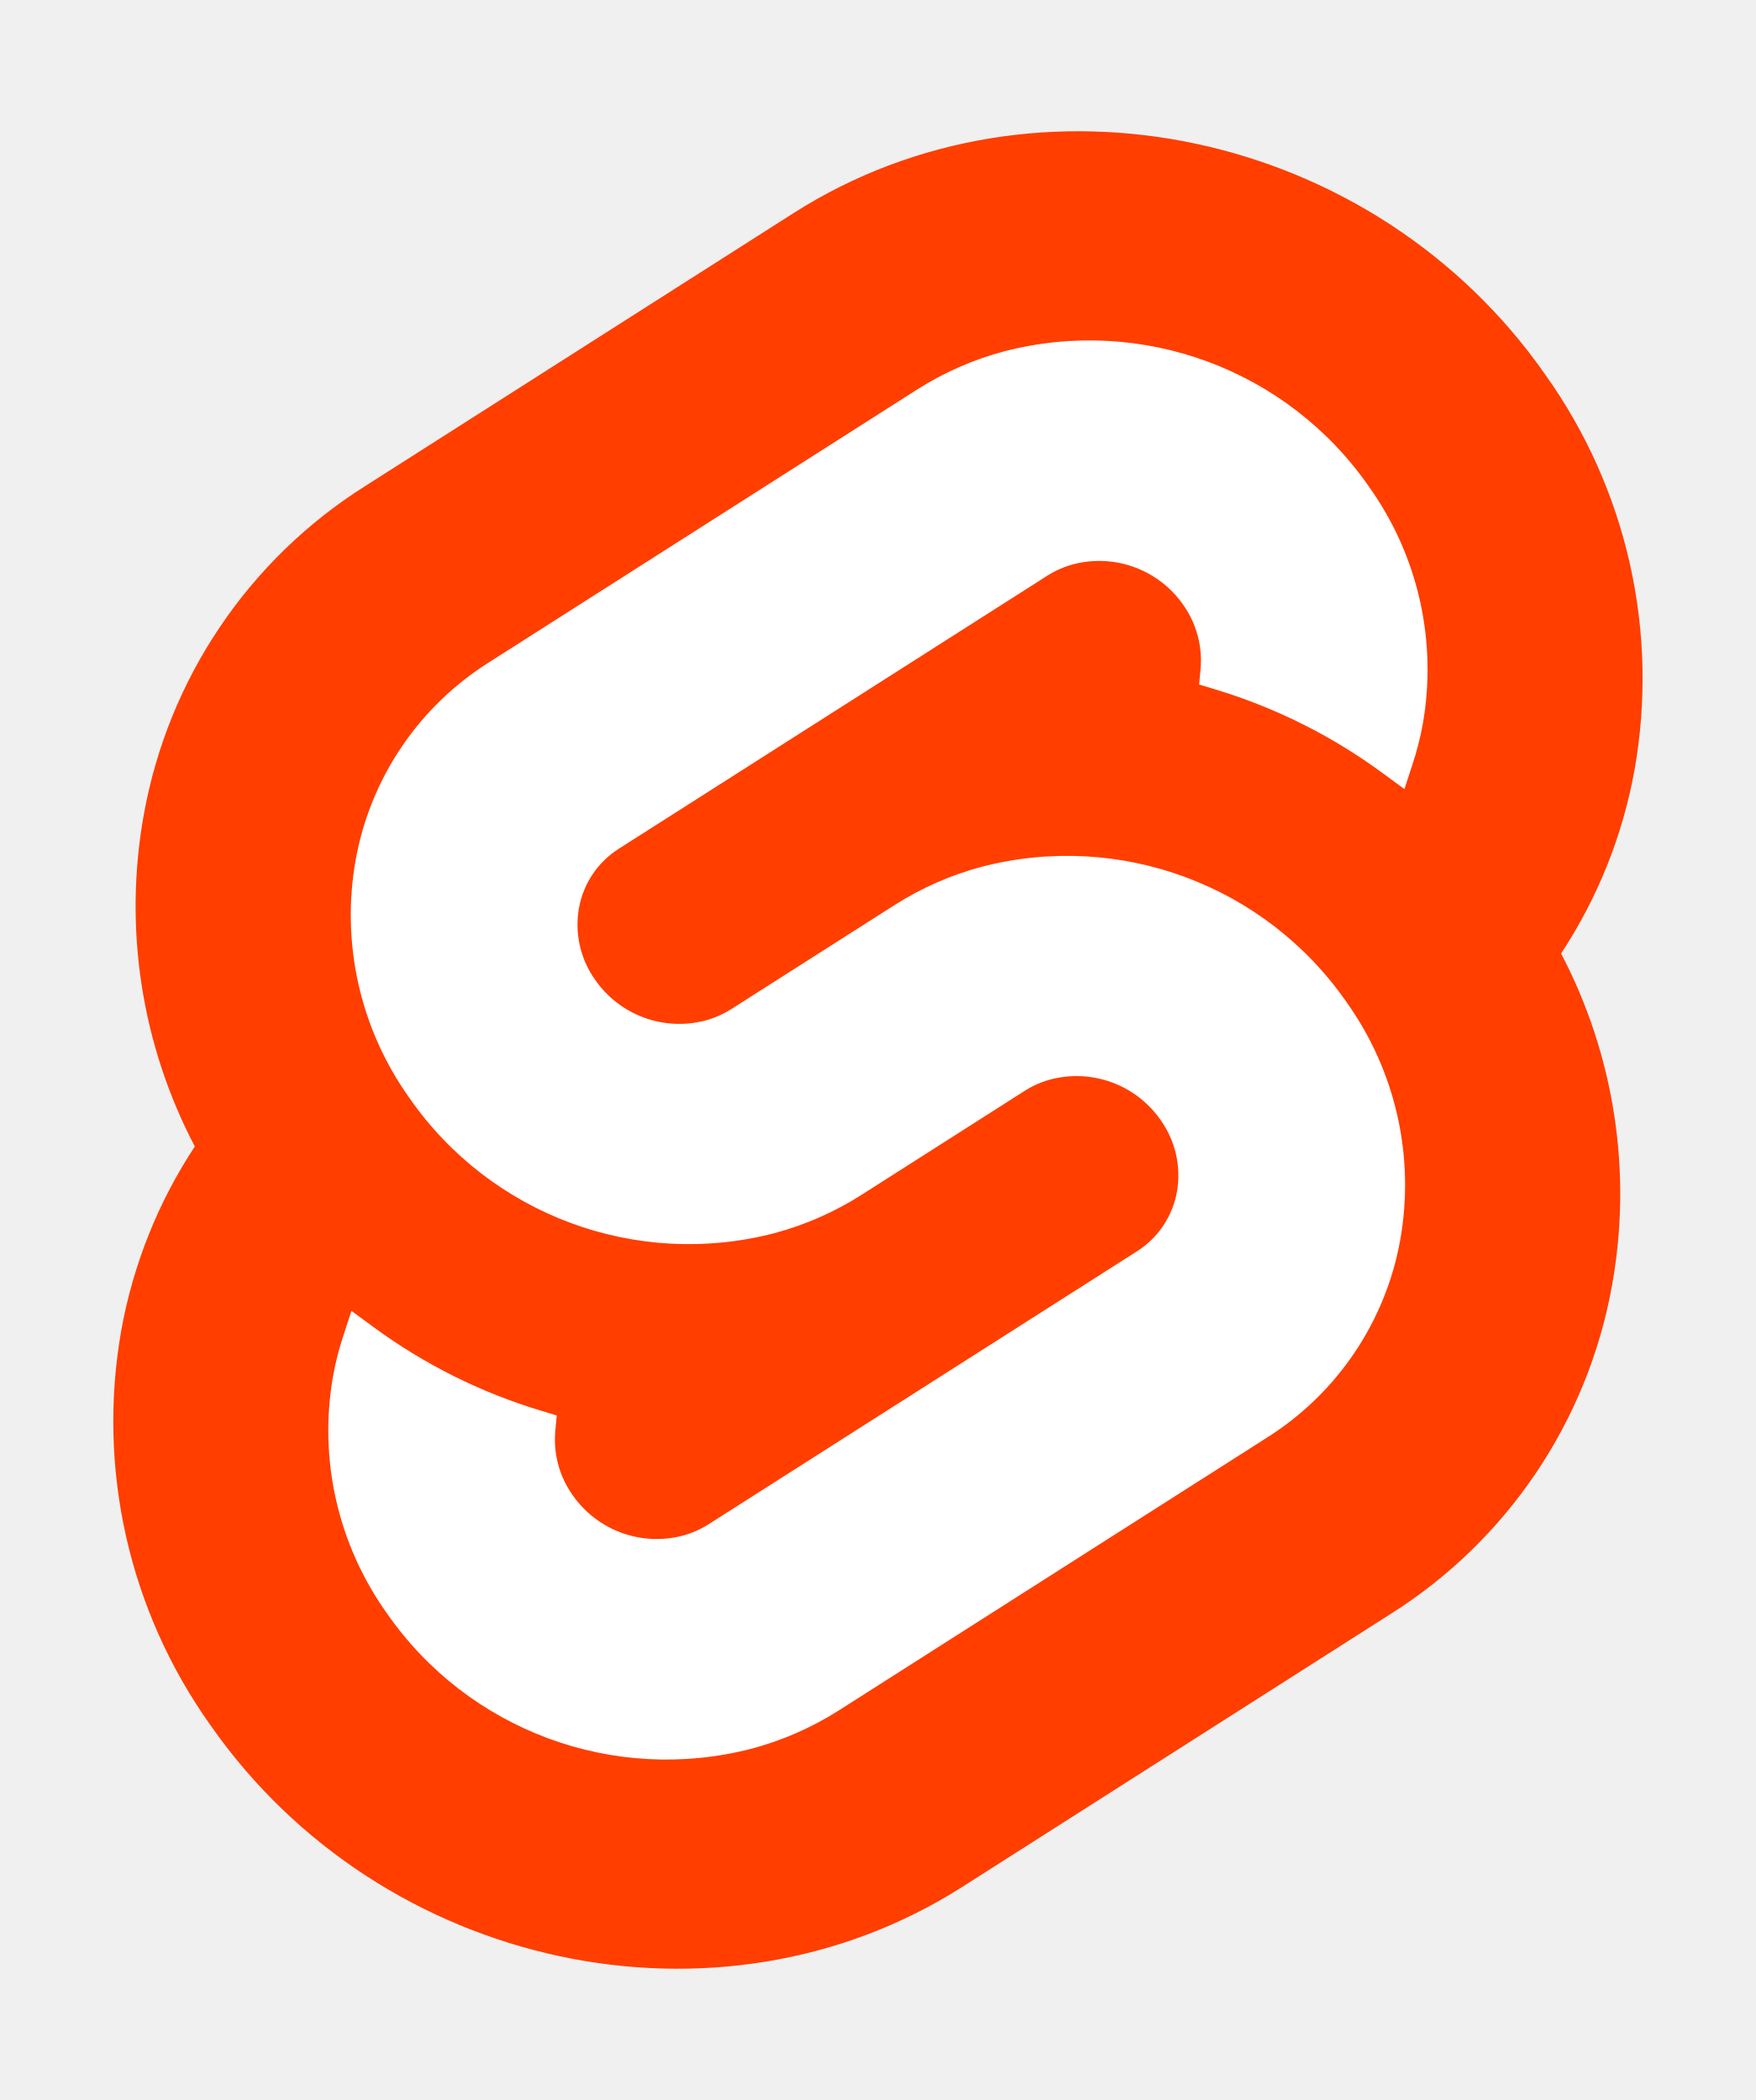
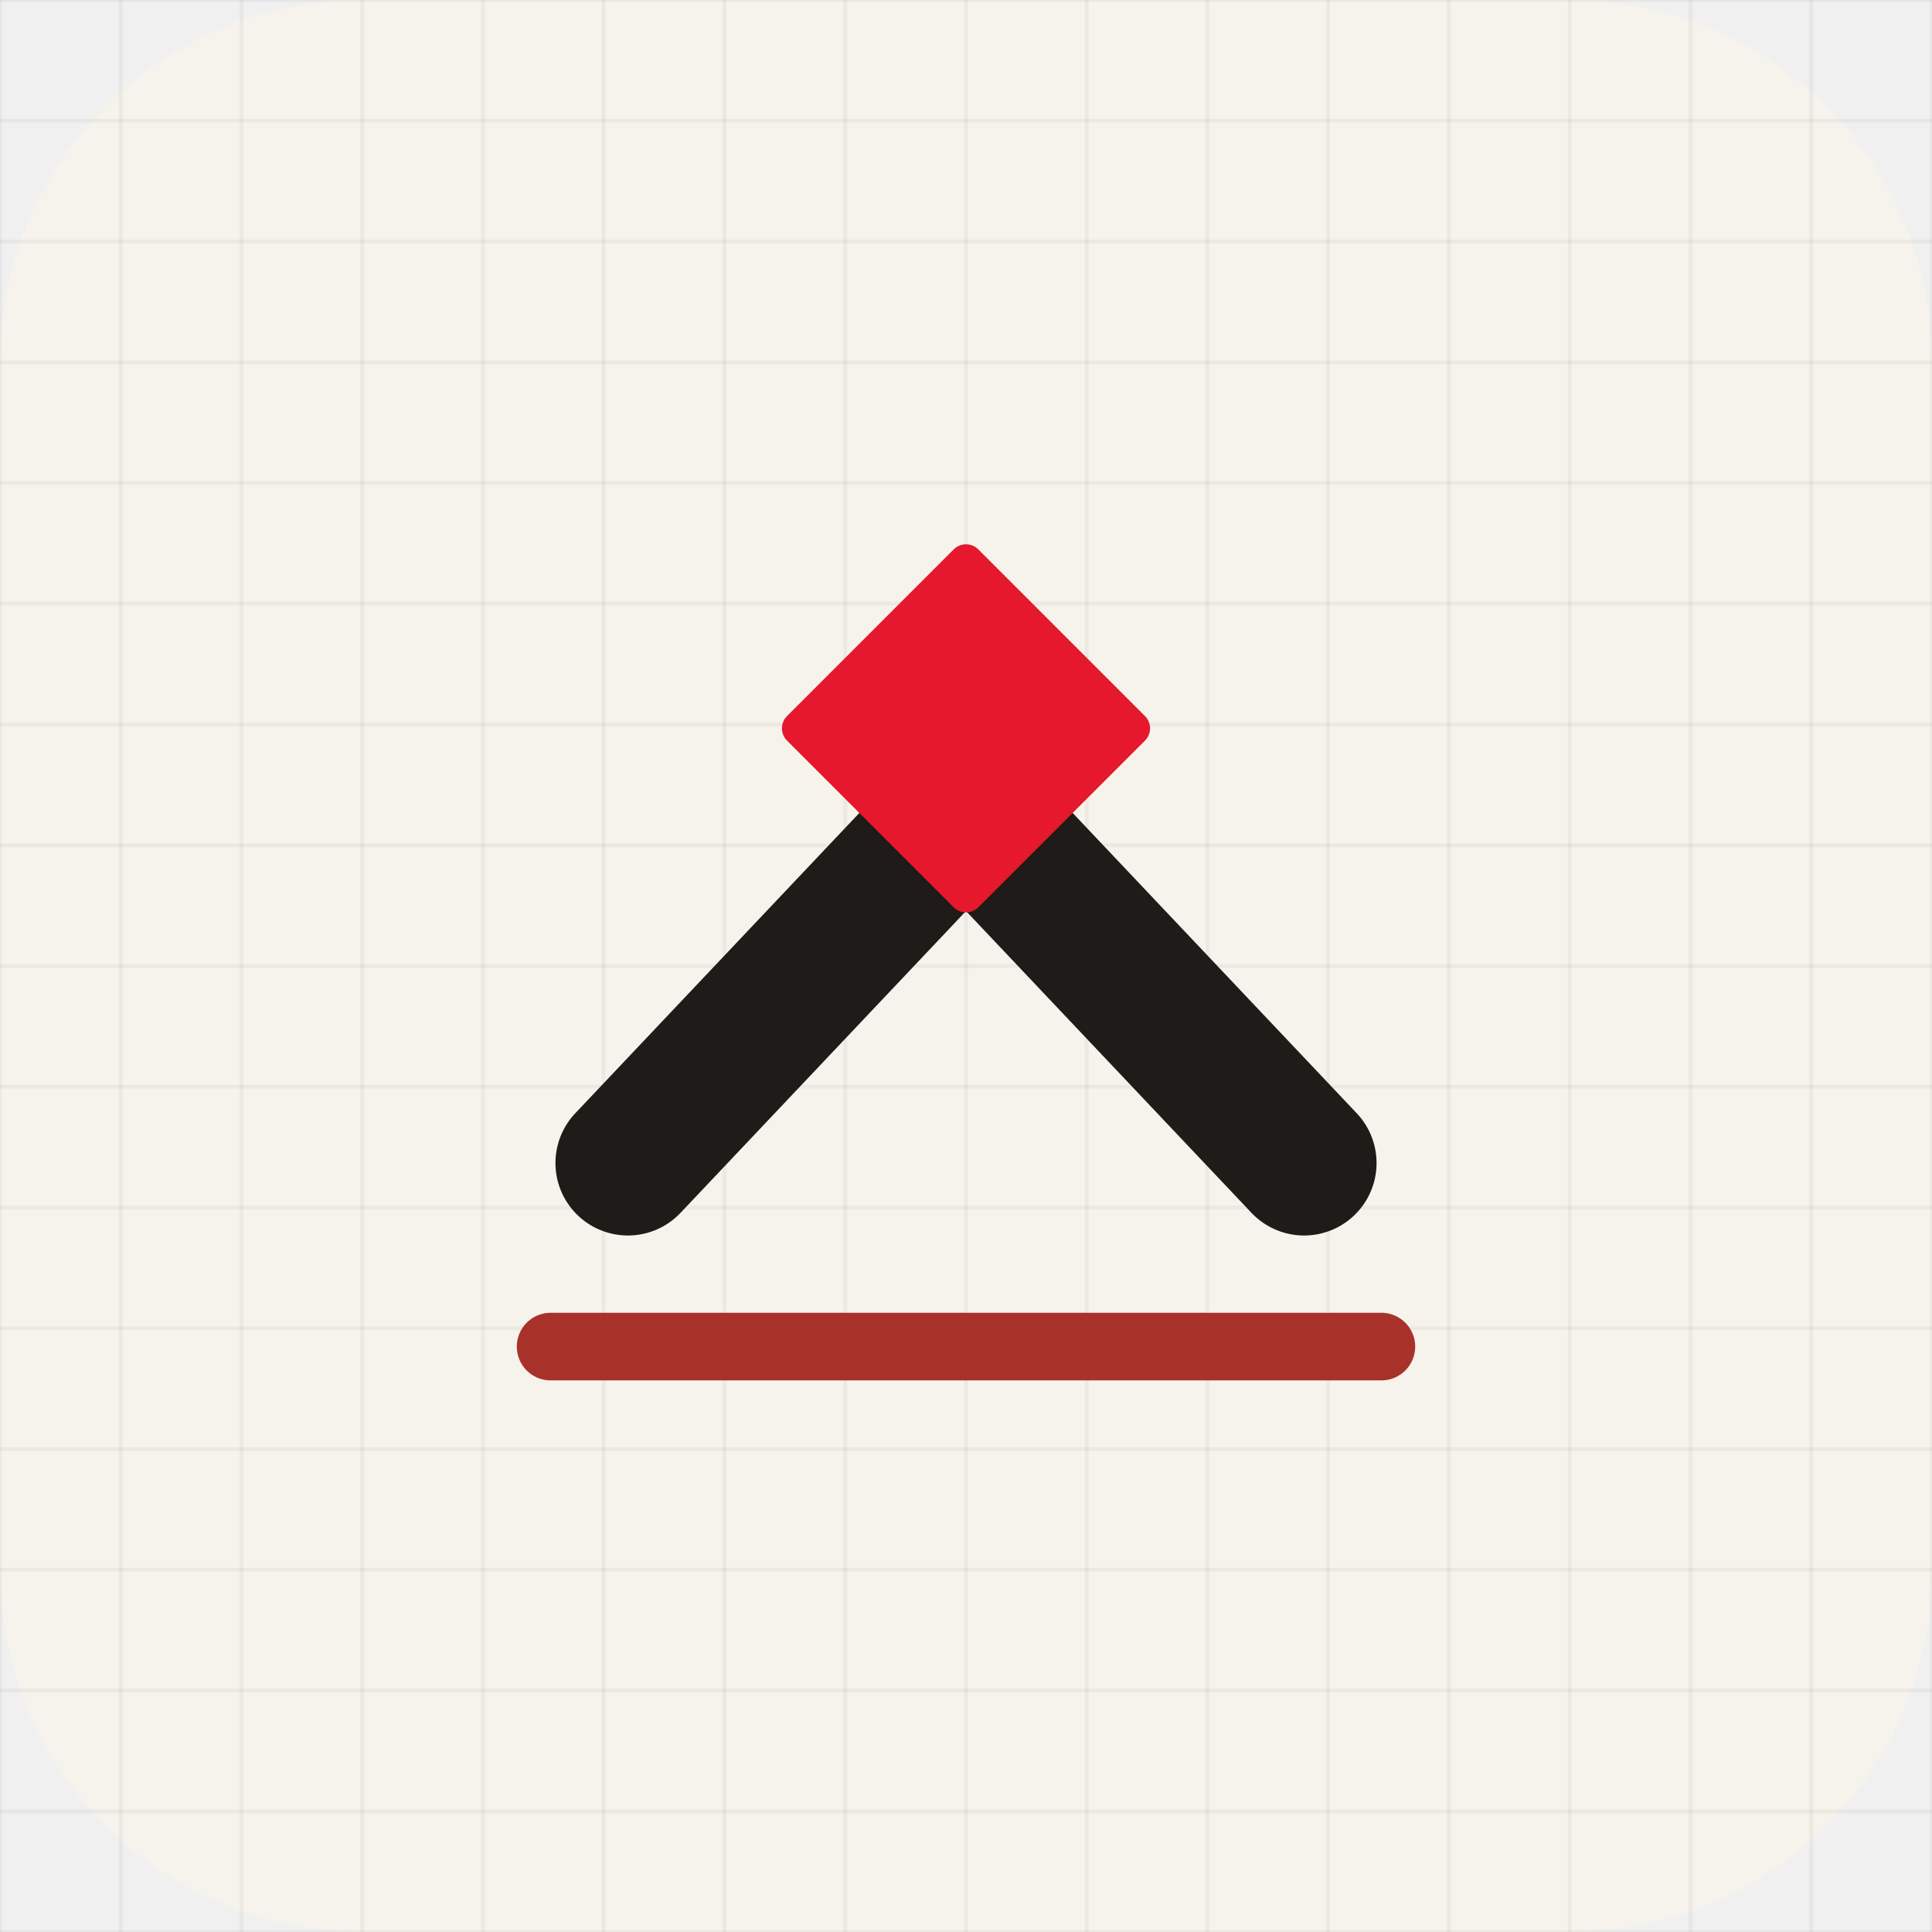
- <svg xmlns="http://www.w3.org/2000/svg" width="107" height="128" viewBox="0 0 107 128">
-   <path d="M94.157 22.819c-10.4-14.885-30.94-19.297-45.792-9.835L22.282 29.608A29.92 29.92 0 0 0 8.764 49.65a31.5 31.5 0 0 0 3.108 20.231 30 30 0 0 0-4.477 11.183 31.9 31.9 0 0 0 5.448 24.116c10.402 14.887 30.942 19.297 45.791 9.835l26.083-16.624A29.92 29.92 0 0 0 98.235 78.35a31.53 31.53 0 0 0-3.105-20.232 30 30 0 0 0 4.474-11.182 31.88 31.88 0 0 0-5.447-24.116" style="fill:#ff3e00" />
-   <path d="M45.817 106.582a20.72 20.72 0 0 1-22.237-8.243 19.17 19.17 0 0 1-3.277-14.503 18 18 0 0 1 .624-2.435l.49-1.498 1.337.981a33.6 33.6 0 0 0 10.203 5.098l.97.294-.09.968a5.85 5.85 0 0 0 1.052 3.878 6.24 6.24 0 0 0 6.695 2.485 5.8 5.8 0 0 0 1.603-.704L69.27 76.28a5.43 5.43 0 0 0 2.45-3.631 5.8 5.8 0 0 0-.987-4.371 6.24 6.24 0 0 0-6.698-2.487 5.7 5.7 0 0 0-1.6.704l-9.953 6.345a19 19 0 0 1-5.296 2.326 20.72 20.72 0 0 1-22.237-8.243 19.17 19.17 0 0 1-3.277-14.502 17.99 17.99 0 0 1 8.13-12.052l26.081-16.623a19 19 0 0 1 5.3-2.329 20.72 20.72 0 0 1 22.237 8.243 19.17 19.17 0 0 1 3.277 14.503 18 18 0 0 1-.624 2.435l-.49 1.498-1.337-.98a33.6 33.6 0 0 0-10.203-5.1l-.97-.294.09-.968a5.86 5.86 0 0 0-1.052-3.878 6.24 6.24 0 0 0-6.696-2.485 5.8 5.8 0 0 0-1.602.704L37.73 51.72a5.42 5.42 0 0 0-2.449 3.63 5.79 5.79 0 0 0 .986 4.372 6.24 6.24 0 0 0 6.698 2.486 5.8 5.8 0 0 0 1.602-.704l9.952-6.342a19 19 0 0 1 5.295-2.328 20.72 20.72 0 0 1 22.237 8.242 19.17 19.17 0 0 1 3.277 14.503 18 18 0 0 1-8.13 12.053l-26.081 16.622a19 19 0 0 1-5.3 2.328" style="fill:#fff" />
+ <svg xmlns="http://www.w3.org/2000/svg" viewBox="0 0 512 512" width="512" height="512">
+   <rect width="512" height="512" rx="96" fill="#f6f3ec" />
+   <g stroke="rgba(30,27,24,0.05)" stroke-width="1" fill="none">
+     <line x1="0.0" y1="0" x2="0.0" y2="512" />
+     <line x1="32.0" y1="0" x2="32.0" y2="512" />
+     <line x1="64.0" y1="0" x2="64.0" y2="512" />
+     <line x1="96.0" y1="0" x2="96.0" y2="512" />
+     <line x1="128.0" y1="0" x2="128.0" y2="512" />
+     <line x1="160.0" y1="0" x2="160.0" y2="512" />
+     <line x1="192.0" y1="0" x2="192.0" y2="512" />
+     <line x1="224.0" y1="0" x2="224.0" y2="512" />
+     <line x1="256.0" y1="0" x2="256.0" y2="512" />
+     <line x1="288.0" y1="0" x2="288.0" y2="512" />
+     <line x1="320.0" y1="0" x2="320.0" y2="512" />
+     <line x1="352.0" y1="0" x2="352.0" y2="512" />
+     <line x1="384.0" y1="0" x2="384.0" y2="512" />
+     <line x1="416.0" y1="0" x2="416.0" y2="512" />
+     <line x1="448.0" y1="0" x2="448.0" y2="512" />
+     <line x1="480.0" y1="0" x2="480.0" y2="512" />
+     <line x1="512.0" y1="0" x2="512.0" y2="512" />
+     <line x1="0" y1="0.0" x2="512" y2="0.0" />
+     <line x1="0" y1="32.0" x2="512" y2="32.0" />
+     <line x1="0" y1="64.0" x2="512" y2="64.0" />
+     <line x1="0" y1="96.0" x2="512" y2="96.0" />
+     <line x1="0" y1="128.0" x2="512" y2="128.0" />
+     <line x1="0" y1="160.0" x2="512" y2="160.0" />
+     <line x1="0" y1="192.0" x2="512" y2="192.0" />
+     <line x1="0" y1="224.0" x2="512" y2="224.0" />
+     <line x1="0" y1="256.0" x2="512" y2="256.0" />
+     <line x1="0" y1="288.0" x2="512" y2="288.0" />
+     <line x1="0" y1="320.0" x2="512" y2="320.0" />
+     <line x1="0" y1="352.0" x2="512" y2="352.0" />
+     <line x1="0" y1="384.0" x2="512" y2="384.0" />
+     <line x1="0" y1="416.0" x2="512" y2="416.0" />
+     <line x1="0" y1="448.0" x2="512" y2="448.0" />
+     <line x1="0" y1="480.0" x2="512" y2="480.0" />
+     <line x1="0" y1="512.0" x2="512" y2="512.0" />
+   </g>
+   <g transform="translate(102.4 98.3) scale(2.56)">
+     <path d="M25 82 L60 45 L95 82" fill="none" stroke="#1e1b18" stroke-width="15" stroke-linejoin="round" stroke-linecap="round" />
+     <line x1="17" y1="101" x2="103" y2="101" stroke="#a8322a" stroke-width="7" stroke-linecap="round" />
+     <rect x="46.00" y="23.00" width="28.00" height="28.00" rx="1.8" transform="rotate(45 60.00 37.00)" fill="#e5182d" />
+   </g>
</svg>
